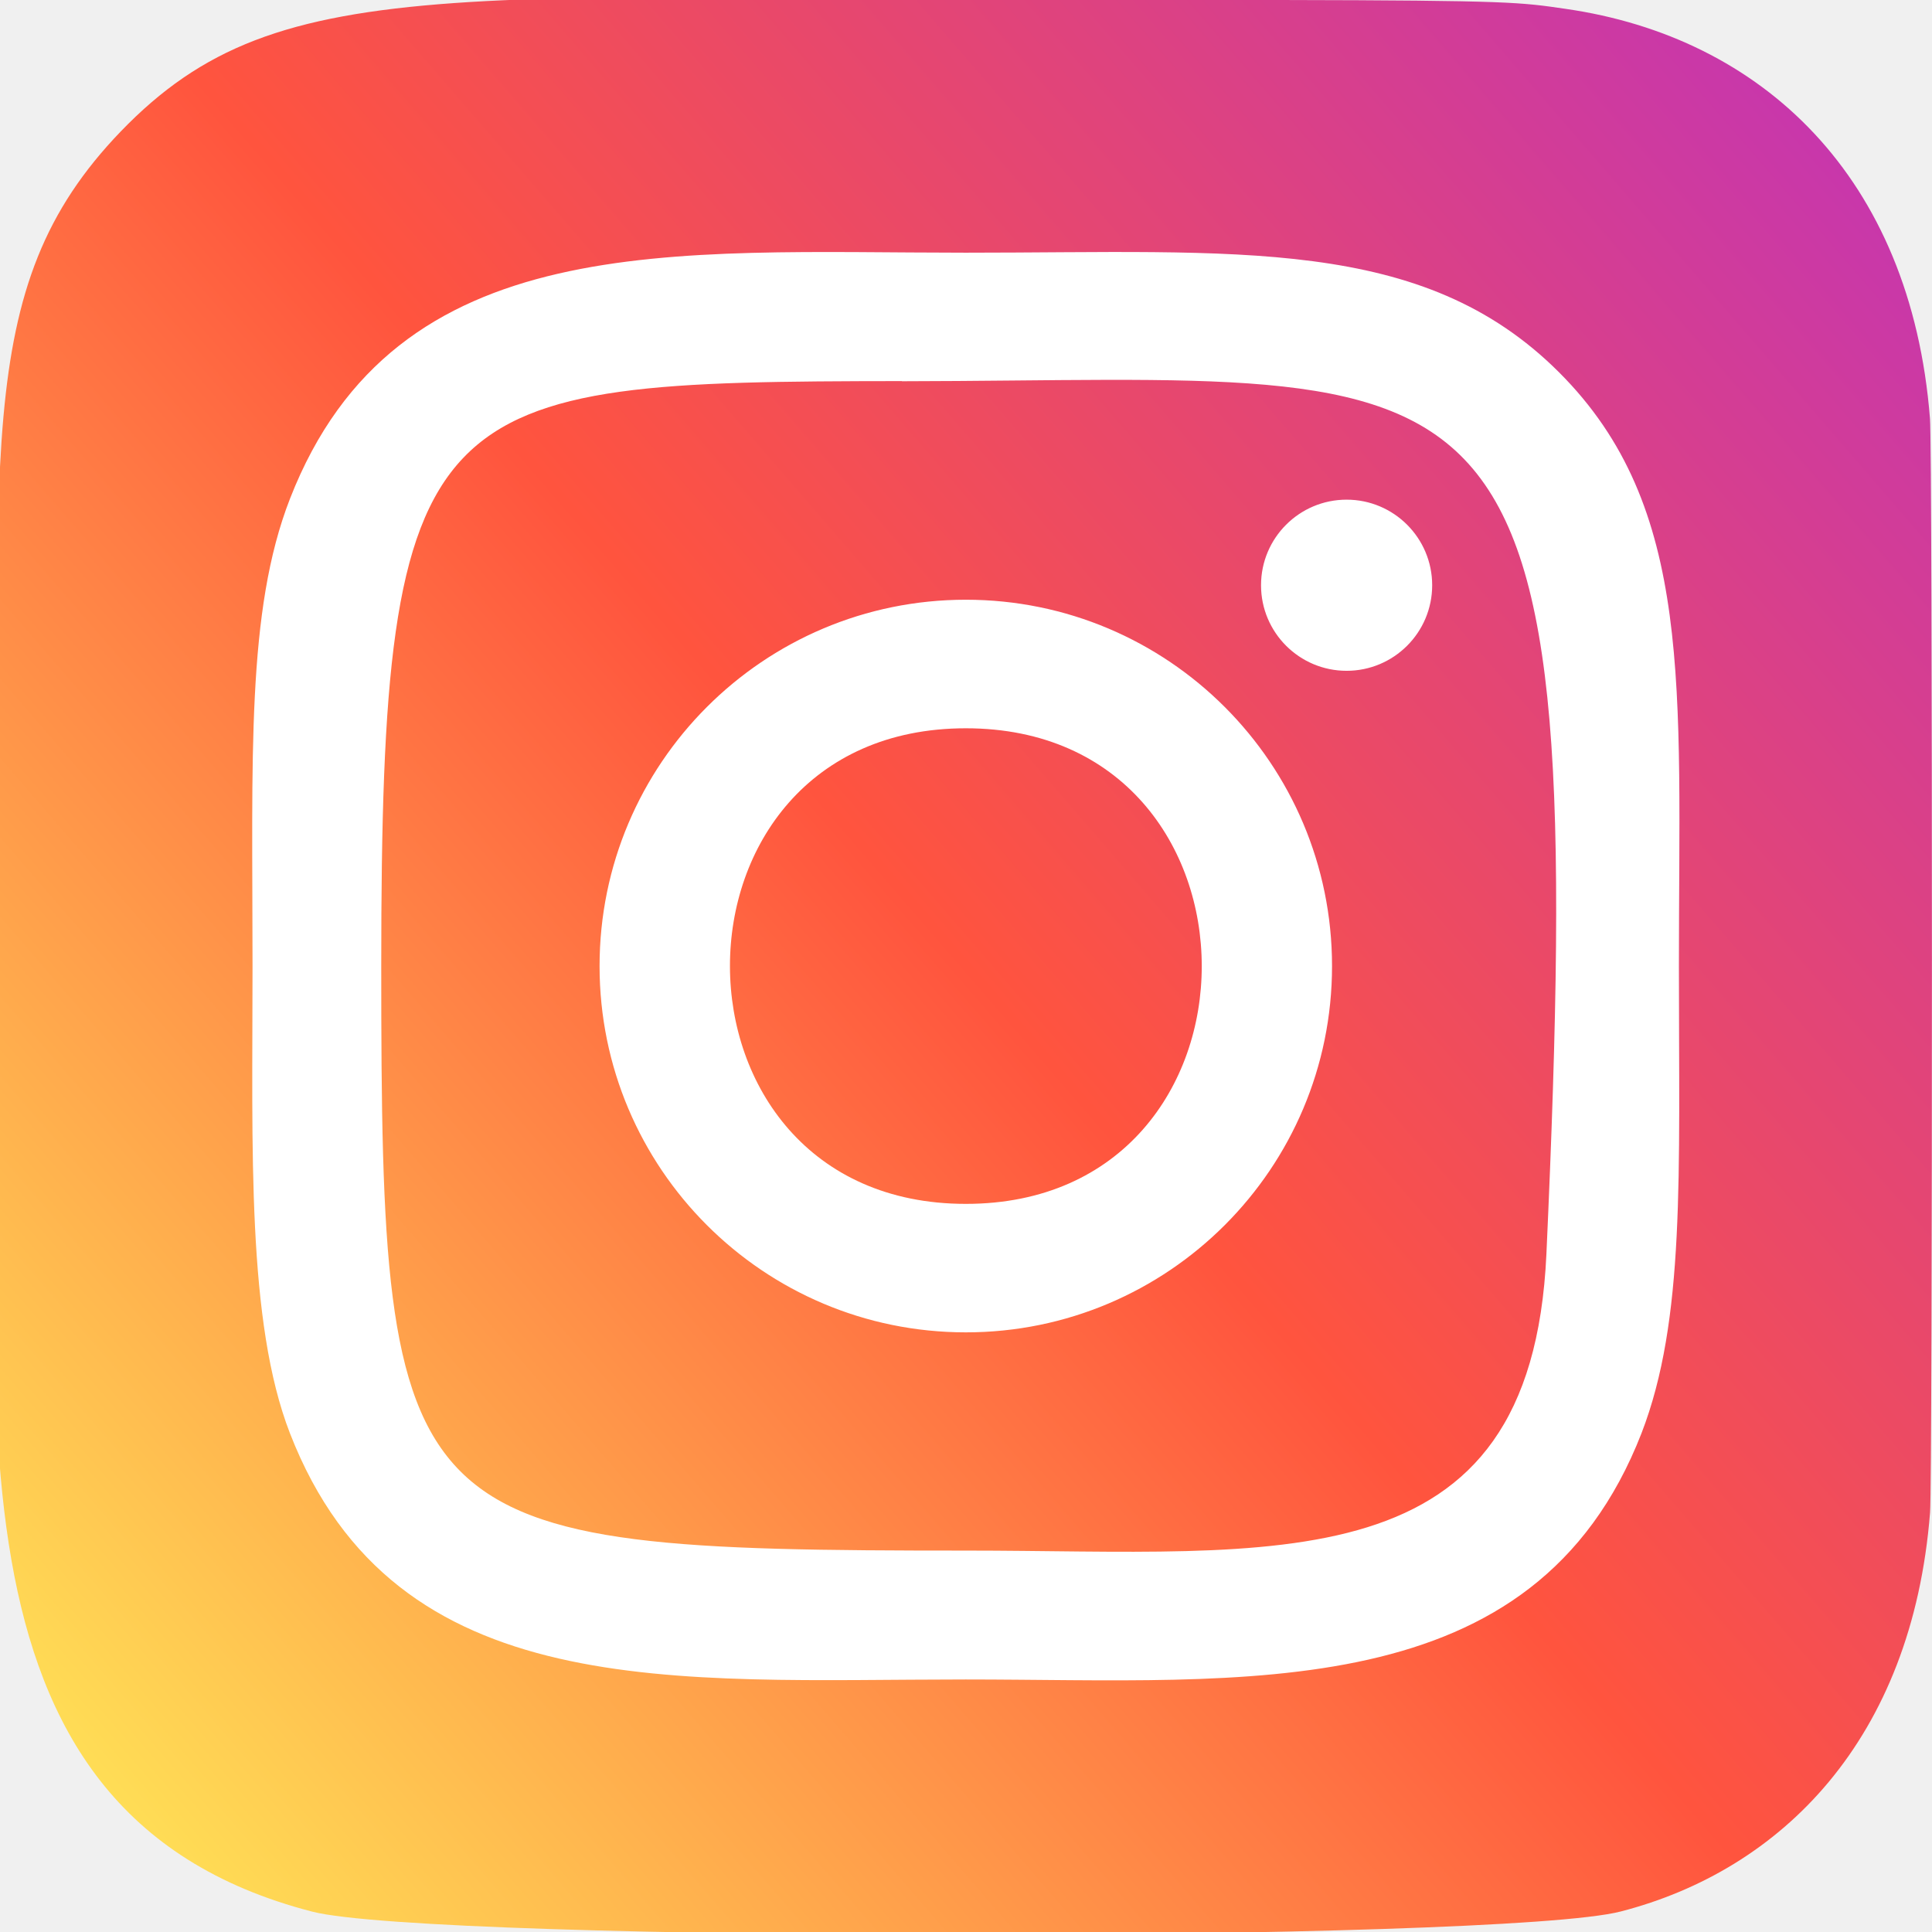
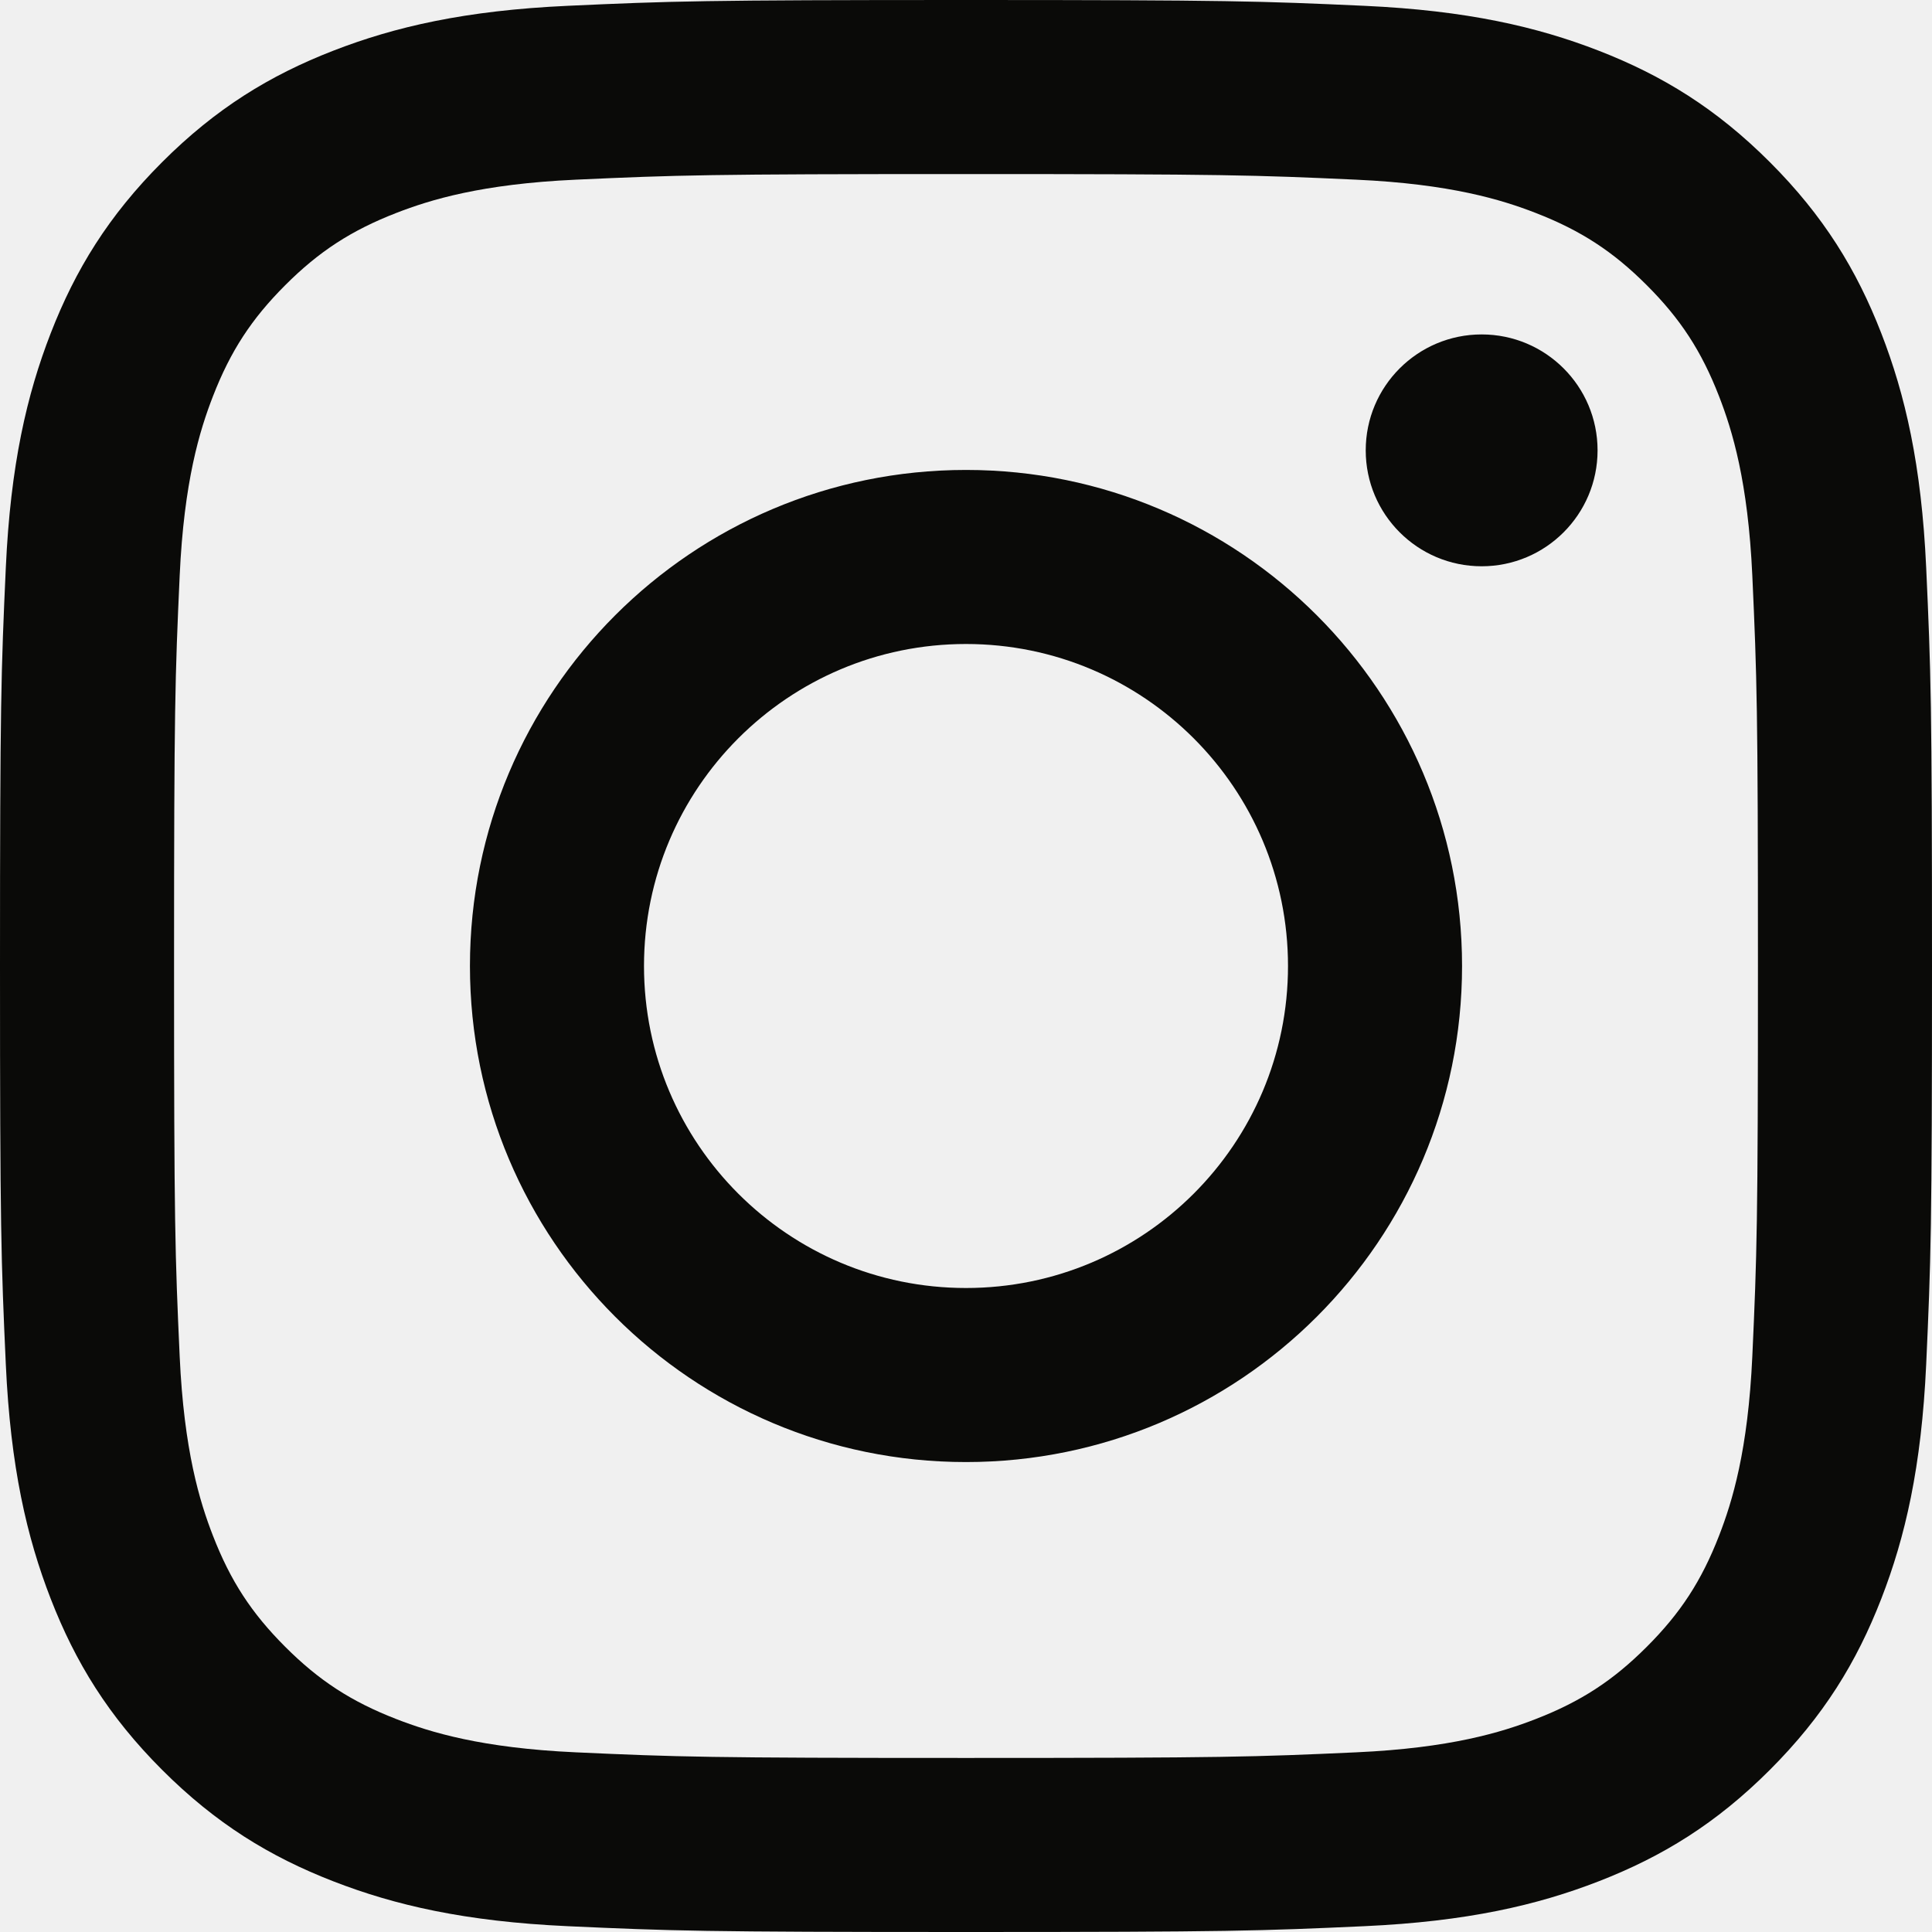
- <svg xmlns="http://www.w3.org/2000/svg" enable-background="new 0 0 24 24" height="512" viewBox="0 0 24 24" width="512">
-   <linearGradient id="SVGID_1_" gradientTransform="matrix(0 -1.982 -1.844 0 -132.522 -51.077)" gradientUnits="userSpaceOnUse" x1="-37.106" x2="-26.555" y1="-72.705" y2="-84.047">
-     <stop offset="0" stop-color="#fd5" />
-     <stop offset=".5" stop-color="#ff543e" />
-     <stop offset="1" stop-color="#c837ab" />
-   </linearGradient>
-   <path d="m1.5 1.633c-1.886 1.959-1.5 4.04-1.5 10.362 0 5.25-.916 10.513 3.878 11.752 1.497.385 14.761.385 16.256-.002 1.996-.515 3.62-2.134 3.842-4.957.031-.394.031-13.185-.001-13.587-.236-3.007-2.087-4.74-4.526-5.091-.559-.081-.671-.105-3.539-.11-10.173.005-12.403-.448-14.41 1.633z" fill="url(#SVGID_1_)" />
-   <path d="m11.998 3.139c-3.631 0-7.079-.323-8.396 3.057-.544 1.396-.465 3.209-.465 5.805 0 2.278-.073 4.419.465 5.804 1.314 3.382 4.79 3.058 8.394 3.058 3.477 0 7.062.362 8.395-3.058.545-1.41.465-3.196.465-5.804 0-3.462.191-5.697-1.488-7.375-1.7-1.7-3.999-1.487-7.374-1.487zm-.794 1.597c7.574-.012 8.538-.854 8.006 10.843-.189 4.137-3.339 3.683-7.211 3.683-7.06 0-7.263-.202-7.263-7.265 0-7.145.56-7.257 6.468-7.263zm5.524 1.471c-.587 0-1.063.476-1.063 1.063s.476 1.063 1.063 1.063 1.063-.476 1.063-1.063-.476-1.063-1.063-1.063zm-4.73 1.243c-2.513 0-4.55 2.038-4.55 4.551s2.037 4.55 4.55 4.55 4.549-2.037 4.549-4.55-2.036-4.551-4.549-4.551zm0 1.597c3.905 0 3.91 5.908 0 5.908-3.904 0-3.91-5.908 0-5.908z" fill="#fff" />
+ <svg xmlns="http://www.w3.org/2000/svg" width="256px" height="256px" viewBox="0 0 256 256" version="1.1" preserveAspectRatio="xMidYMid">
+   <g>
+     <path d="M128,23.064 C162.177,23.064 166.225,23.194 179.722,23.809 C192.202,24.379 198.98,26.464 203.491,28.217 C209.465,30.539 213.729,33.313 218.208,37.792 C222.687,42.271 225.461,46.535 227.783,52.509 C229.536,57.02 231.621,63.798 232.191,76.277 C232.806,89.775 232.936,93.823 232.936,128 C232.936,162.178 232.806,166.226 232.191,179.723 C231.621,192.203 229.536,198.98 227.783,203.491 C225.461,209.465 222.687,213.73 218.208,218.209 C213.729,222.688 209.465,225.462 203.491,227.783 C198.98,229.536 192.202,231.622 179.722,232.191 C166.227,232.807 162.179,232.937 128,232.937 C93.82,232.937 89.772,232.807 76.277,232.191 C63.797,231.622 57.02,229.536 52.509,227.783 C46.535,225.462 42.27,222.688 37.791,218.209 C33.312,213.73 30.538,209.465 28.217,203.491 C26.464,198.98 24.378,192.203 23.809,179.723 C23.193,166.226 23.063,162.178 23.063,128 C23.063,93.823 23.193,89.775 23.809,76.278 C24.378,63.798 26.464,57.02 28.217,52.509 C30.538,46.535 33.312,42.271 37.791,37.792 C42.27,33.313 46.535,30.539 52.509,28.217 C57.02,26.464 63.797,24.379 76.277,23.809 C89.774,23.194 93.822,23.064 128,23.064 M128,0 C93.237,0 88.878,0.147 75.226,0.77 C61.601,1.392 52.297,3.556 44.155,6.72 C35.737,9.991 28.599,14.368 21.483,21.484 C14.367,28.6 9.991,35.738 6.72,44.155 C3.555,52.297 1.392,61.602 0.77,75.226 C0.147,88.878 0,93.237 0,128 C0,162.763 0.147,167.122 0.77,180.774 C1.392,194.399 3.555,203.703 6.72,211.845 C9.991,220.262 14.367,227.401 21.483,234.517 C28.599,241.633 35.737,246.009 44.155,249.28 C52.297,252.445 61.601,254.608 75.226,255.23 C88.878,255.853 93.237,256 128,256 C162.763,256 167.122,255.853 180.774,255.23 C194.398,254.608 203.703,252.445 211.845,249.28 C220.262,246.009 227.4,241.633 234.516,234.517 C241.632,227.401 246.009,220.263 249.28,211.845 C252.444,203.703 254.608,194.399 255.23,180.774 C255.853,167.122 256,162.763 256,128 C256,93.237 255.853,88.878 255.23,75.226 C254.608,61.602 252.444,52.297 249.28,44.155 C246.009,35.738 241.632,28.6 234.516,21.484 C227.4,14.368 220.262,9.991 211.845,6.72 C203.703,3.556 194.398,1.392 180.774,0.77 C167.122,0.147 162.763,0 128,0 Z M128,62.27 C91.698,62.27 62.27,91.699 62.27,128 C62.27,164.302 91.698,193.73 128,193.73 C164.301,193.73 193.73,164.302 193.73,128 C193.73,91.699 164.301,62.27 128,62.27 Z M128,170.667 C104.436,170.667 85.333,151.564 85.333,128 C85.333,104.436 104.436,85.333 128,85.333 C151.564,85.333 170.667,104.436 170.667,128 C170.667,151.564 151.564,170.667 128,170.667 Z M211.686,59.673 C211.686,68.157 204.81,75.034 196.327,75.034 C187.843,75.034 180.966,68.157 180.966,59.673 C180.966,51.19 187.843,44.314 196.327,44.314 C204.81,44.314 211.686,51.19 211.686,59.673 Z" fill="#0A0A08" />
+   </g>
</svg>
